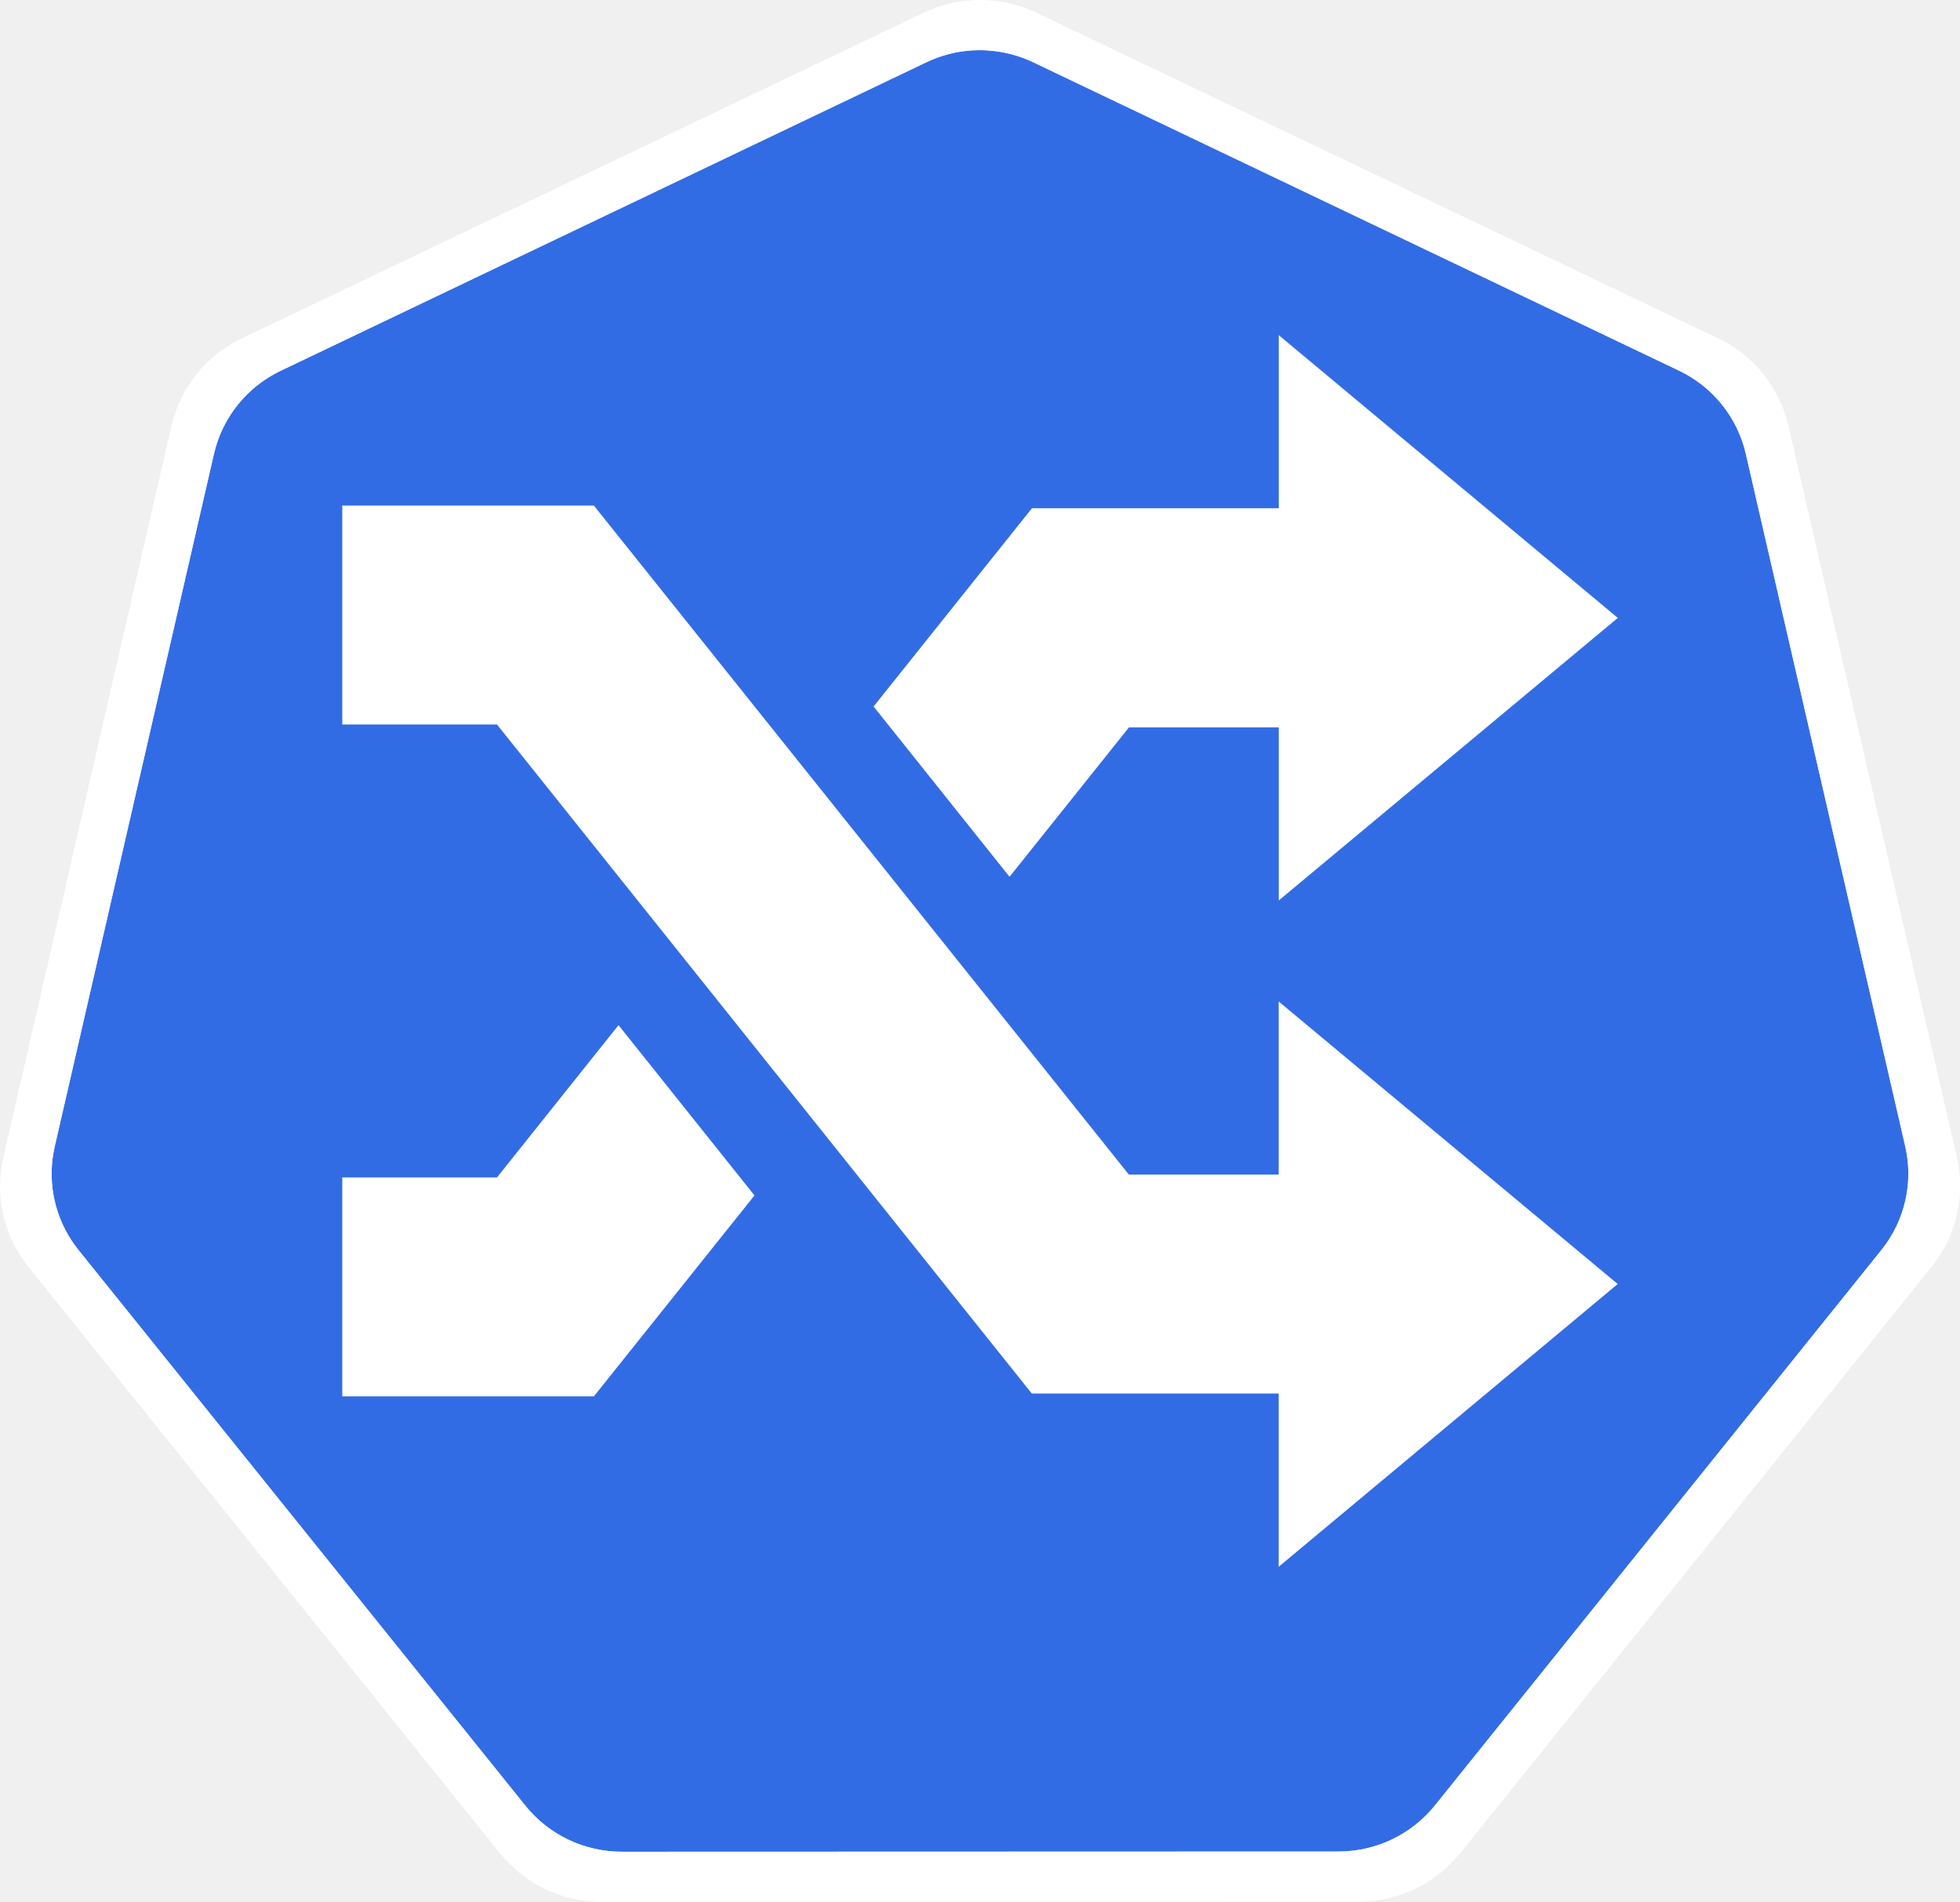
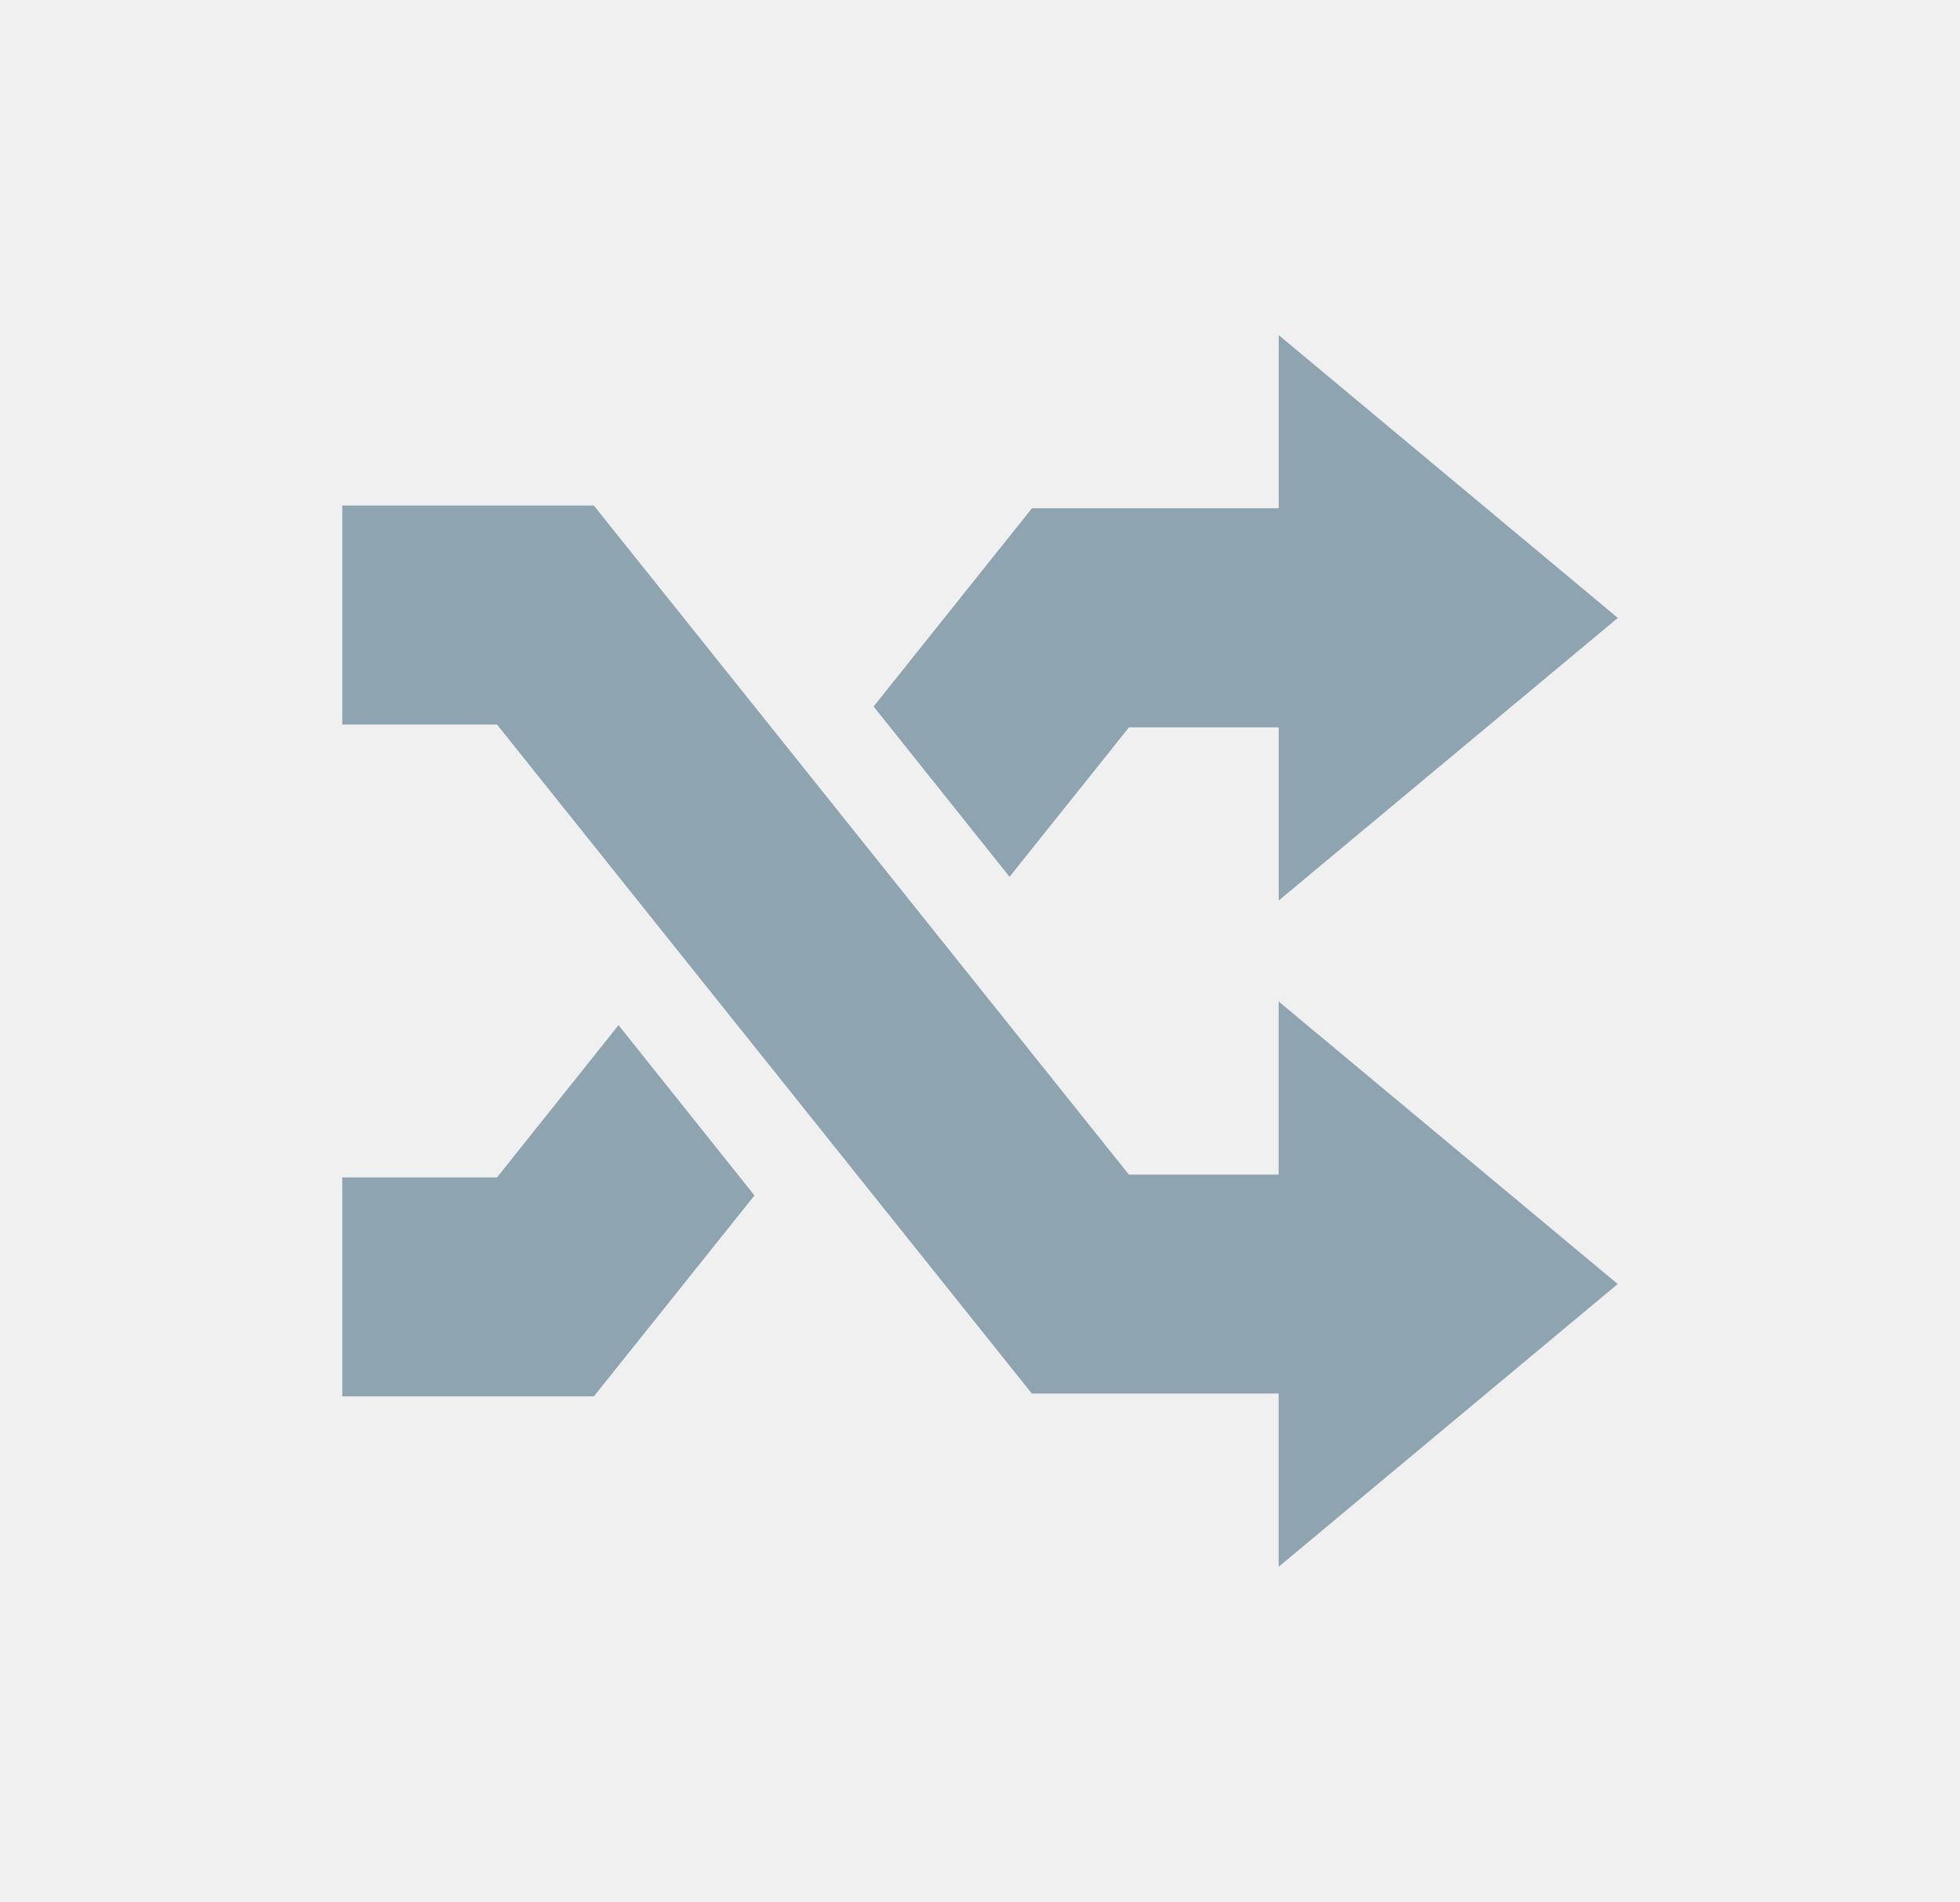
<svg xmlns="http://www.w3.org/2000/svg" width="18.035mm" height="17.5mm" viewBox="0 0 18.035 17.5" version="1.1" id="svg13826">
  <defs id="defs13820" />
  <g id="layer1" transform="translate(-0.9926264,-1.174181)">
-     <g id="g70" transform="matrix(1.014889,0,0,1.014889,16.90215,-2.698726)">
-       <path id="path3055" d="m -6.849,4.272 a 1.119,1.11 0 0 0 -0.429,0.109 l -5.852,2.796 a 1.119,1.11 0 0 0 -0.606,0.753 l -1.444,6.281 a 1.119,1.11 0 0 0 0.152,0.851 1.119,1.11 0 0 0 0.064,0.088 l 4.051,5.037 a 1.119,1.11 0 0 0 0.875,0.418 l 6.496,-0.002 a 1.119,1.11 0 0 0 0.875,-0.417 L 1.382,15.149 A 1.119,1.11 0 0 0 1.598,14.21 L 0.152,7.929 A 1.119,1.11 0 0 0 -0.453,7.176 L -6.307,4.381 A 1.119,1.11 0 0 0 -6.849,4.272 Z" style="fill:#326ce5;fill-opacity:1;stroke:none;stroke-width:0;stroke-miterlimit:4;stroke-dasharray:none;stroke-opacity:1" />
-       <path id="path3054-2-9" d="M -6.852,3.818 A 1.181,1.172 0 0 0 -7.304,3.933 l -6.179,2.951 a 1.181,1.172 0 0 0 -0.639,0.795 l -1.524,6.631 a 1.181,1.172 0 0 0 0.16,0.899 1.181,1.172 0 0 0 0.067,0.093 l 4.276,5.317 a 1.181,1.172 0 0 0 0.924,0.441 l 6.858,-0.002 a 1.181,1.172 0 0 0 0.924,-0.44 l 4.275,-5.318 a 1.181,1.172 0 0 0 0.228,-0.991 L 0.539,7.678 A 1.181,1.172 0 0 0 -0.1,6.883 L -6.279,3.932 A 1.181,1.172 0 0 0 -6.852,3.818 Z m 0.003,0.455 a 1.119,1.11 0 0 1 0.543,0.109 l 5.853,2.795 A 1.119,1.11 0 0 1 0.152,7.929 L 1.598,14.21 a 1.119,1.11 0 0 1 -0.216,0.939 l -4.049,5.037 a 1.119,1.11 0 0 1 -0.875,0.417 l -6.496,0.002 a 1.119,1.11 0 0 1 -0.875,-0.418 l -4.051,-5.037 a 1.119,1.11 0 0 1 -0.064,-0.088 1.119,1.11 0 0 1 -0.152,-0.851 l 1.444,-6.281 a 1.119,1.11 0 0 1 0.606,-0.753 l 5.852,-2.796 a 1.119,1.11 0 0 1 0.429,-0.109 z" style="color:#000000;font-style:normal;font-variant:normal;font-weight:normal;font-stretch:normal;font-size:medium;line-height:normal;font-family:Sans;-inkscape-font-specification:Sans;text-indent:0;text-align:start;text-decoration:none;text-decoration-line:none;letter-spacing:normal;word-spacing:normal;text-transform:none;writing-mode:lr-tb;direction:ltr;baseline-shift:baseline;text-anchor:start;display:inline;overflow:visible;visibility:visible;fill:#ffffff;fill-opacity:1;fill-rule:nonzero;stroke:none;stroke-width:0;stroke-miterlimit:4;stroke-dasharray:none;marker:none;enable-background:accumulate" />
-     </g>
-     <path id="path7709" pointer-events="none" d="m 12.758,13.997 -2.271,0 -4.921,-6.156 -1.424,0 0,-2.015 2.315,0 4.923,6.156 1.378,0 0,-1.593 3.12,2.6 -3.12,2.602 z m -2.476,-4.755 1.099,-1.375 1.378,0 0,1.593 3.12,-2.6 -3.12,-2.602 0,1.593 -2.271,0 -1.457,1.824 z m -3.598,1.365 -1.118,1.401 -1.424,0 0,2.015 2.315,0 1.478,-1.849 z" style="fill:#ffffff;fill-opacity:1;stroke:none;stroke-width:0.21" />
+     <path id="path7709" pointer-events="none" d="m 12.758,13.997 -2.271,0 -4.921,-6.156 -1.424,0 0,-2.015 2.315,0 4.923,6.156 1.378,0 0,-1.593 3.12,2.6 -3.12,2.602 z m -2.476,-4.755 1.099,-1.375 1.378,0 0,1.593 3.12,-2.6 -3.12,-2.602 0,1.593 -2.271,0 -1.457,1.824 z m -3.598,1.365 -1.118,1.401 -1.424,0 0,2.015 2.315,0 1.478,-1.849 z" style="fill:#8FA4B1;fill-opacity:1;stroke:none;stroke-width:0.21" />
  </g>
</svg>
